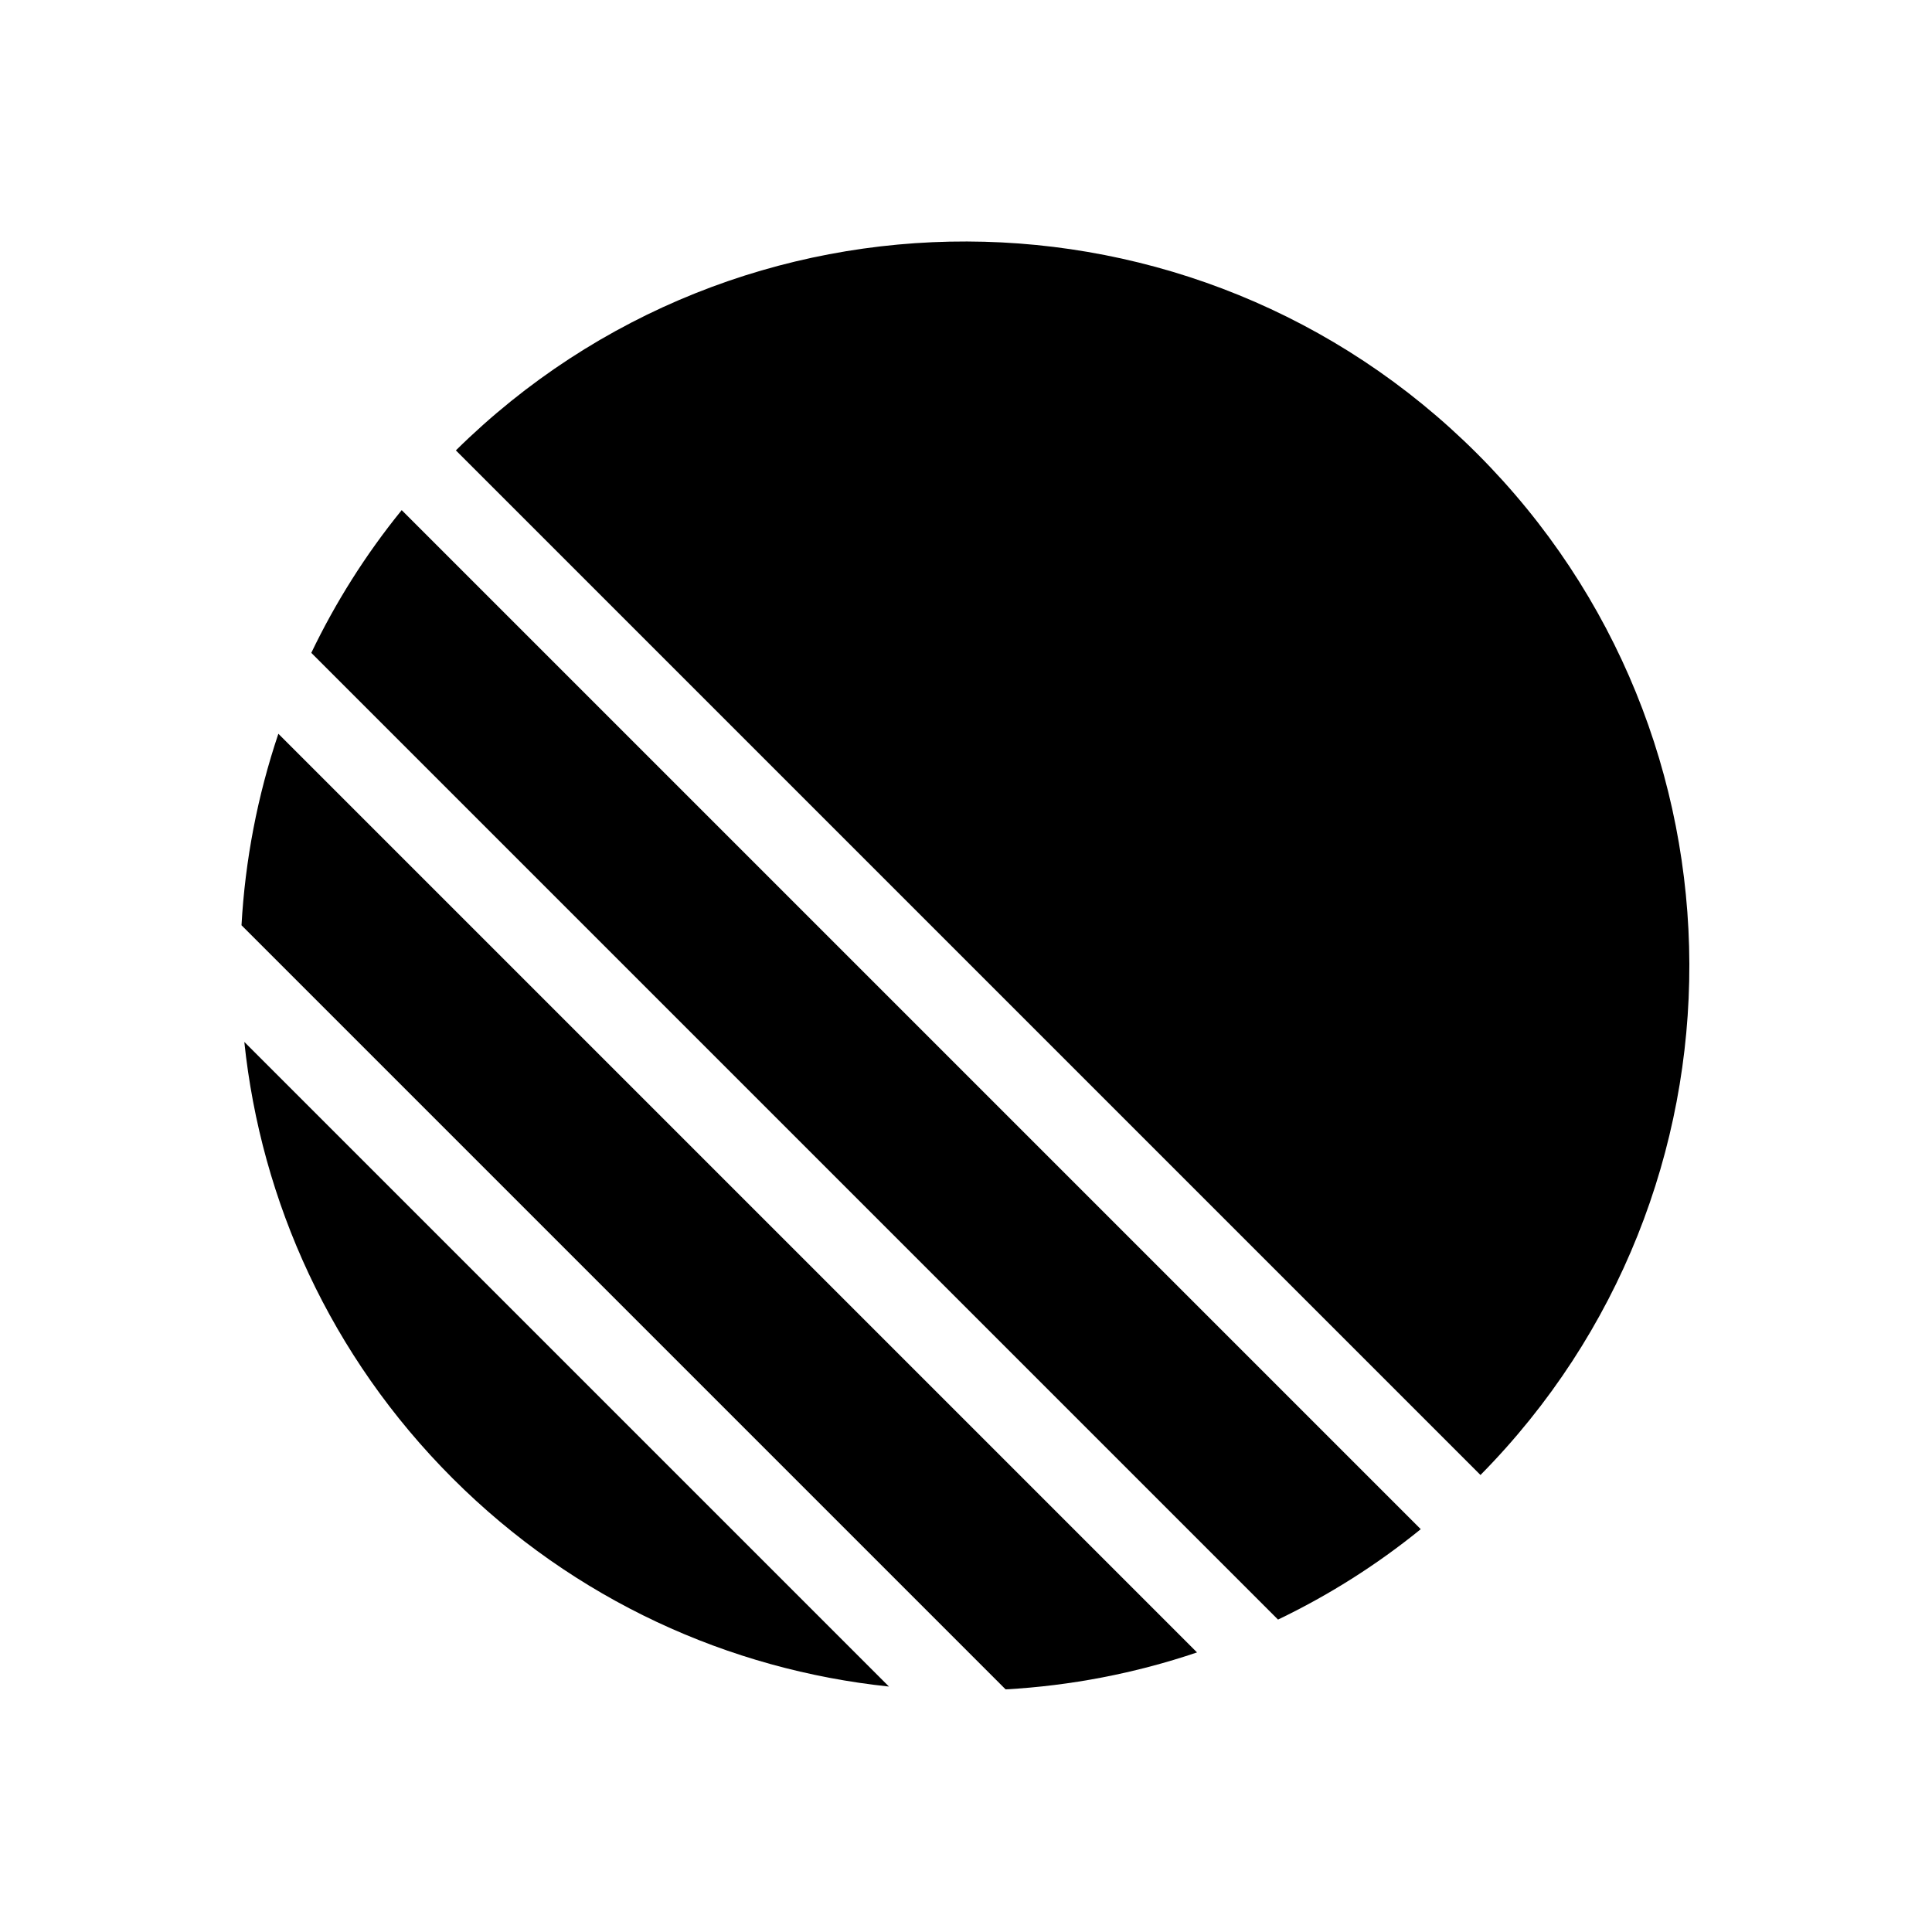
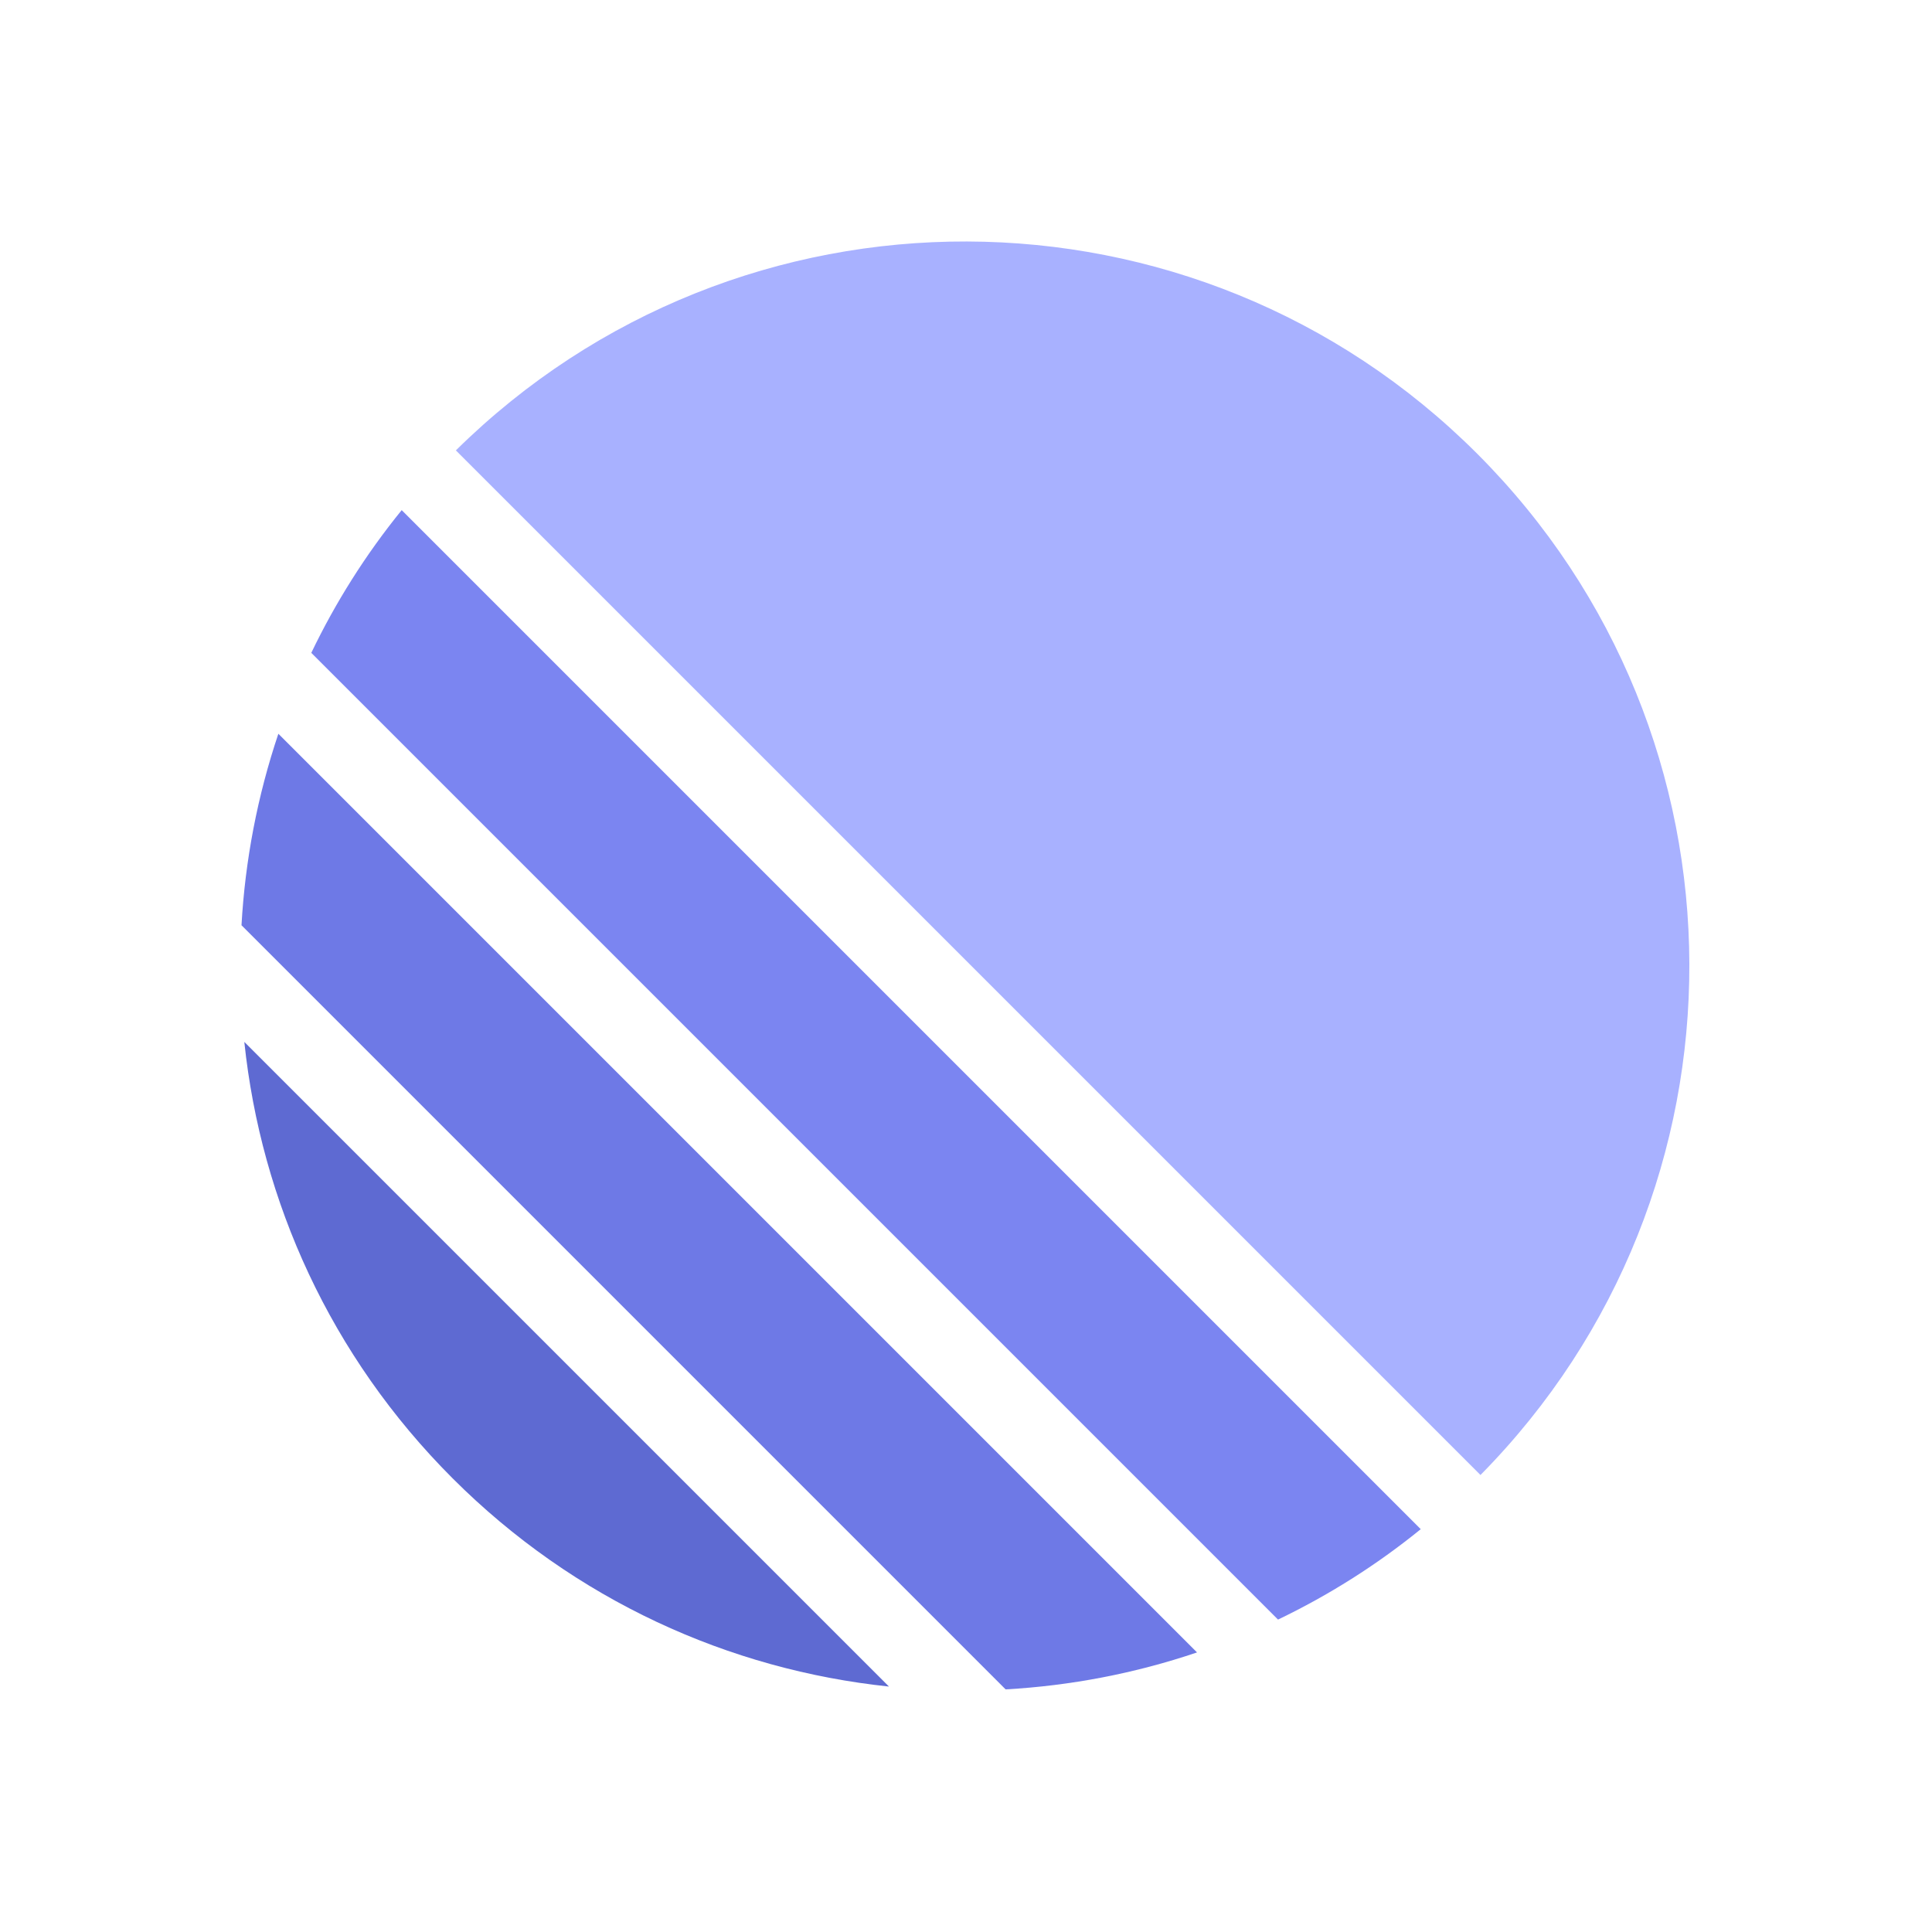
<svg xmlns="http://www.w3.org/2000/svg" width="24" height="24" viewBox="0 0 24 24" fill="none">
-   <path d="M3.035 12.943C3.242 14.923 4.105 16.847 5.622 18.364C7.139 19.881 9.063 20.743 11.043 20.951L3.035 12.943Z" fill="#000000" />
-   <path d="M3 11.494L12.492 20.986C13.298 20.941 14.098 20.788 14.87 20.527L3.458 9.115C3.198 9.888 3.045 10.688 3 11.494Z" fill="#000000" />
-   <path d="M3.867 8.11L15.876 20.119C16.499 19.82 17.095 19.446 17.649 18.996L4.99 6.337C4.54 6.891 4.166 7.487 3.867 8.11Z" fill="#000000" />
-   <path d="M5.663 5.595C9.181 2.121 14.849 2.135 18.35 5.636C21.851 9.137 21.864 14.805 18.391 18.323L5.663 5.595Z" fill="#000000" />
+   <path d="M3.035 12.943C3.242 14.923 4.105 16.847 5.622 18.364C7.139 19.881 9.063 20.743 11.043 20.951L3.035 12.943Z" fill="#5E6AD2" />
+   <path d="M3 11.494L12.492 20.986C13.298 20.941 14.098 20.788 14.87 20.527L3.458 9.115C3.198 9.888 3.045 10.688 3 11.494Z" fill="#6E79E6" />
+   <path d="M3.867 8.11L15.876 20.119C16.499 19.82 17.095 19.446 17.649 18.996L4.99 6.337C4.54 6.891 4.166 7.487 3.867 8.11Z" fill="#7B85F1" />
+   <path d="M5.663 5.595C9.181 2.121 14.849 2.135 18.35 5.636C21.851 9.137 21.864 14.805 18.391 18.323L5.663 5.595Z" fill="#A8B1FF" />
</svg>
